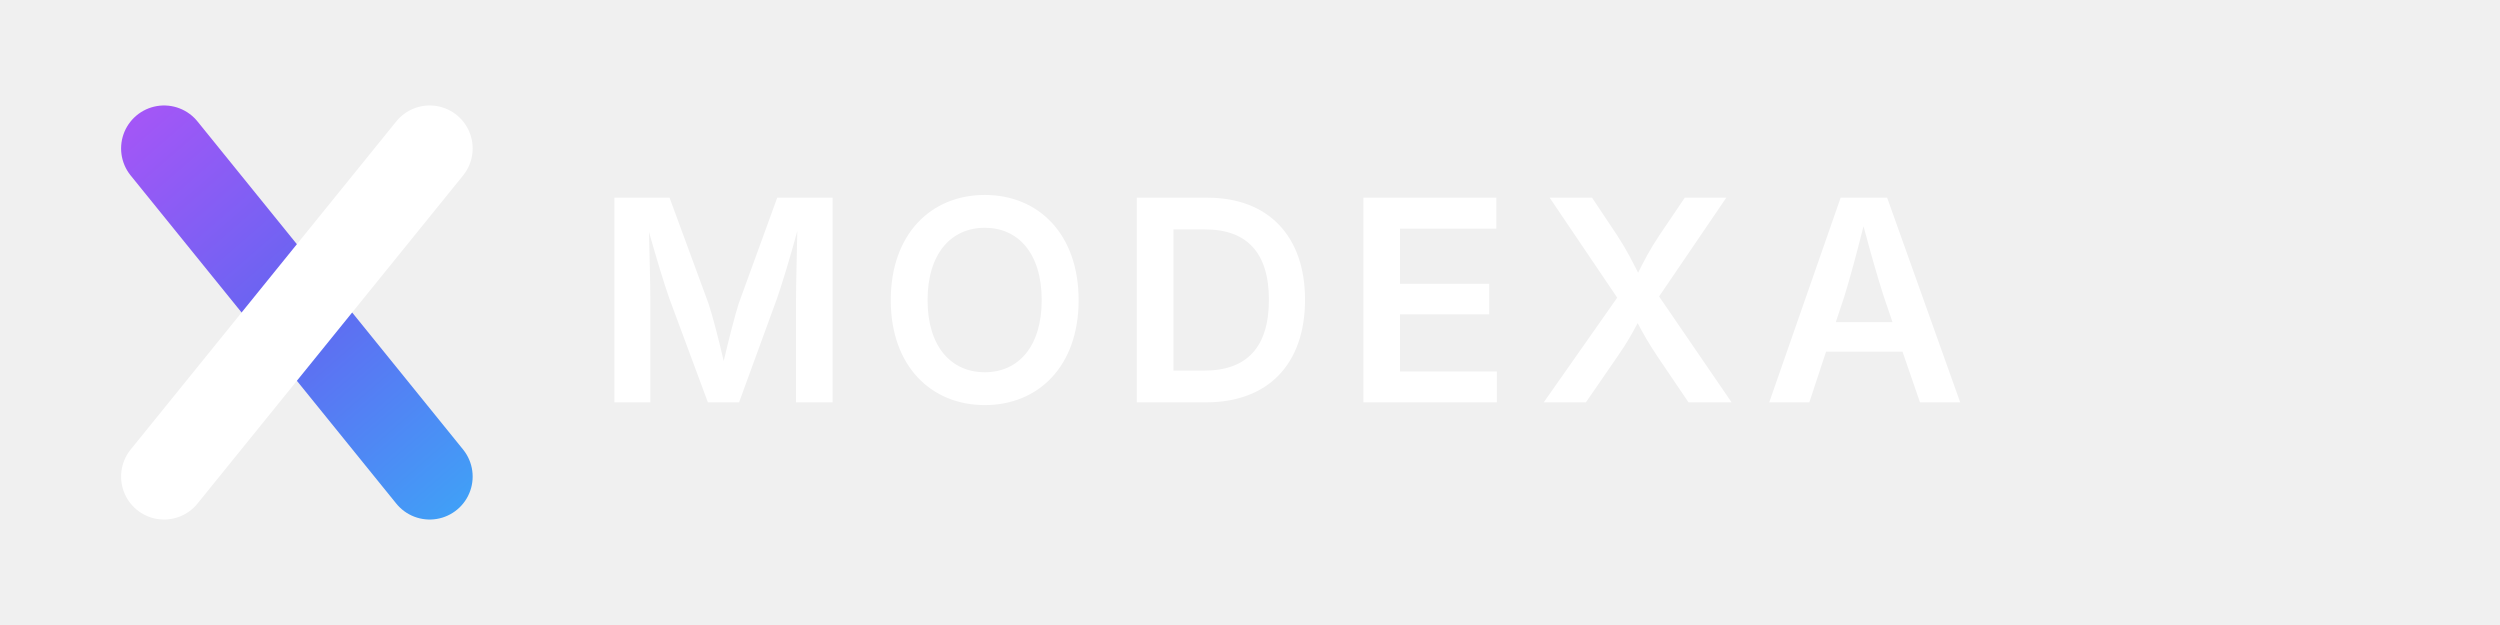
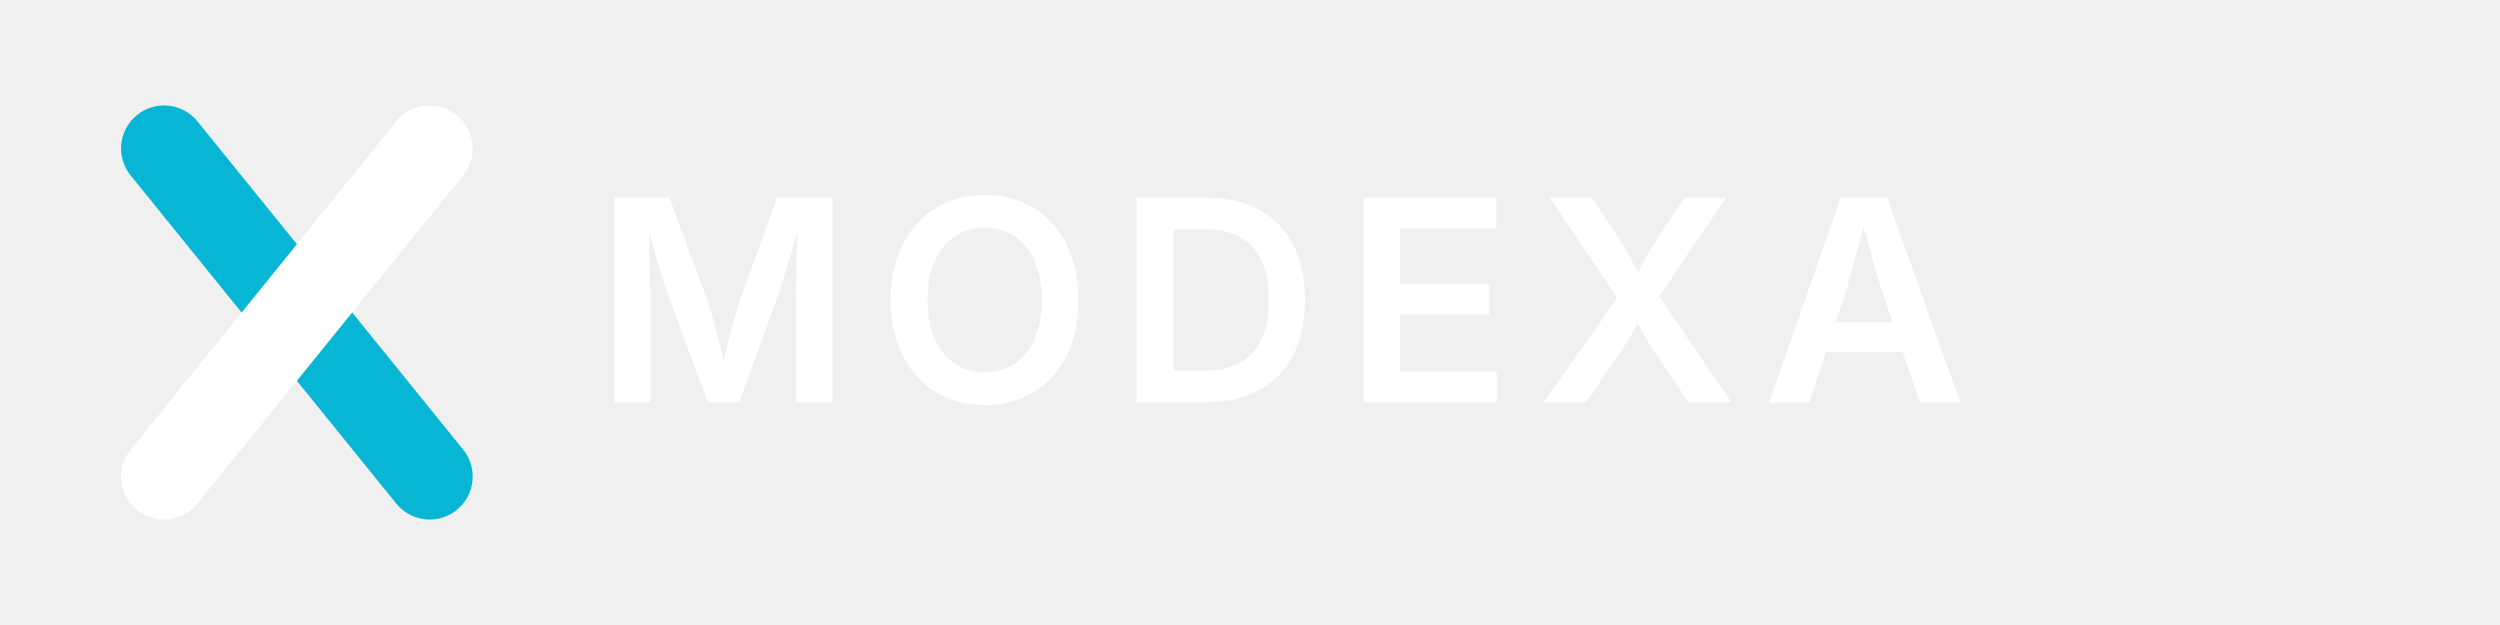
<svg xmlns="http://www.w3.org/2000/svg" viewBox="0 0 640 160" fill="none" role="img" aria-label="Modexa logo">
-   <defs>
-     <linearGradient id="modexa-logo-gradient" x1="30" y1="28" x2="120" y2="132" gradientUnits="userSpaceOnUse">
-       <stop offset="0" stop-color="#A855F7" />
-       <stop offset="0.5" stop-color="#6366F1" />
-       <stop offset="1" stop-color="#3FA2F7" />
-     </linearGradient>
-   </defs>
-   <line x1="42" y1="38" x2="110" y2="122" stroke="url(#modexa-logo-gradient)" stroke-width="22" stroke-linecap="round" />
+   <line x1="42" y1="38" x2="110" y2="122" stroke="#06B6D4" stroke-width="22" stroke-linecap="round" />
  <line x1="110" y1="38" x2="42" y2="122" stroke="#FFFFFF" stroke-width="22" stroke-linecap="round" />
  <text x="152" y="103" font-family="'Geist', 'Inter', 'Segoe UI', 'Helvetica Neue', Arial, sans-serif" font-size="72" font-weight="600" letter-spacing="6" fill="#FFFFFF">MODEXA</text>
</svg>
